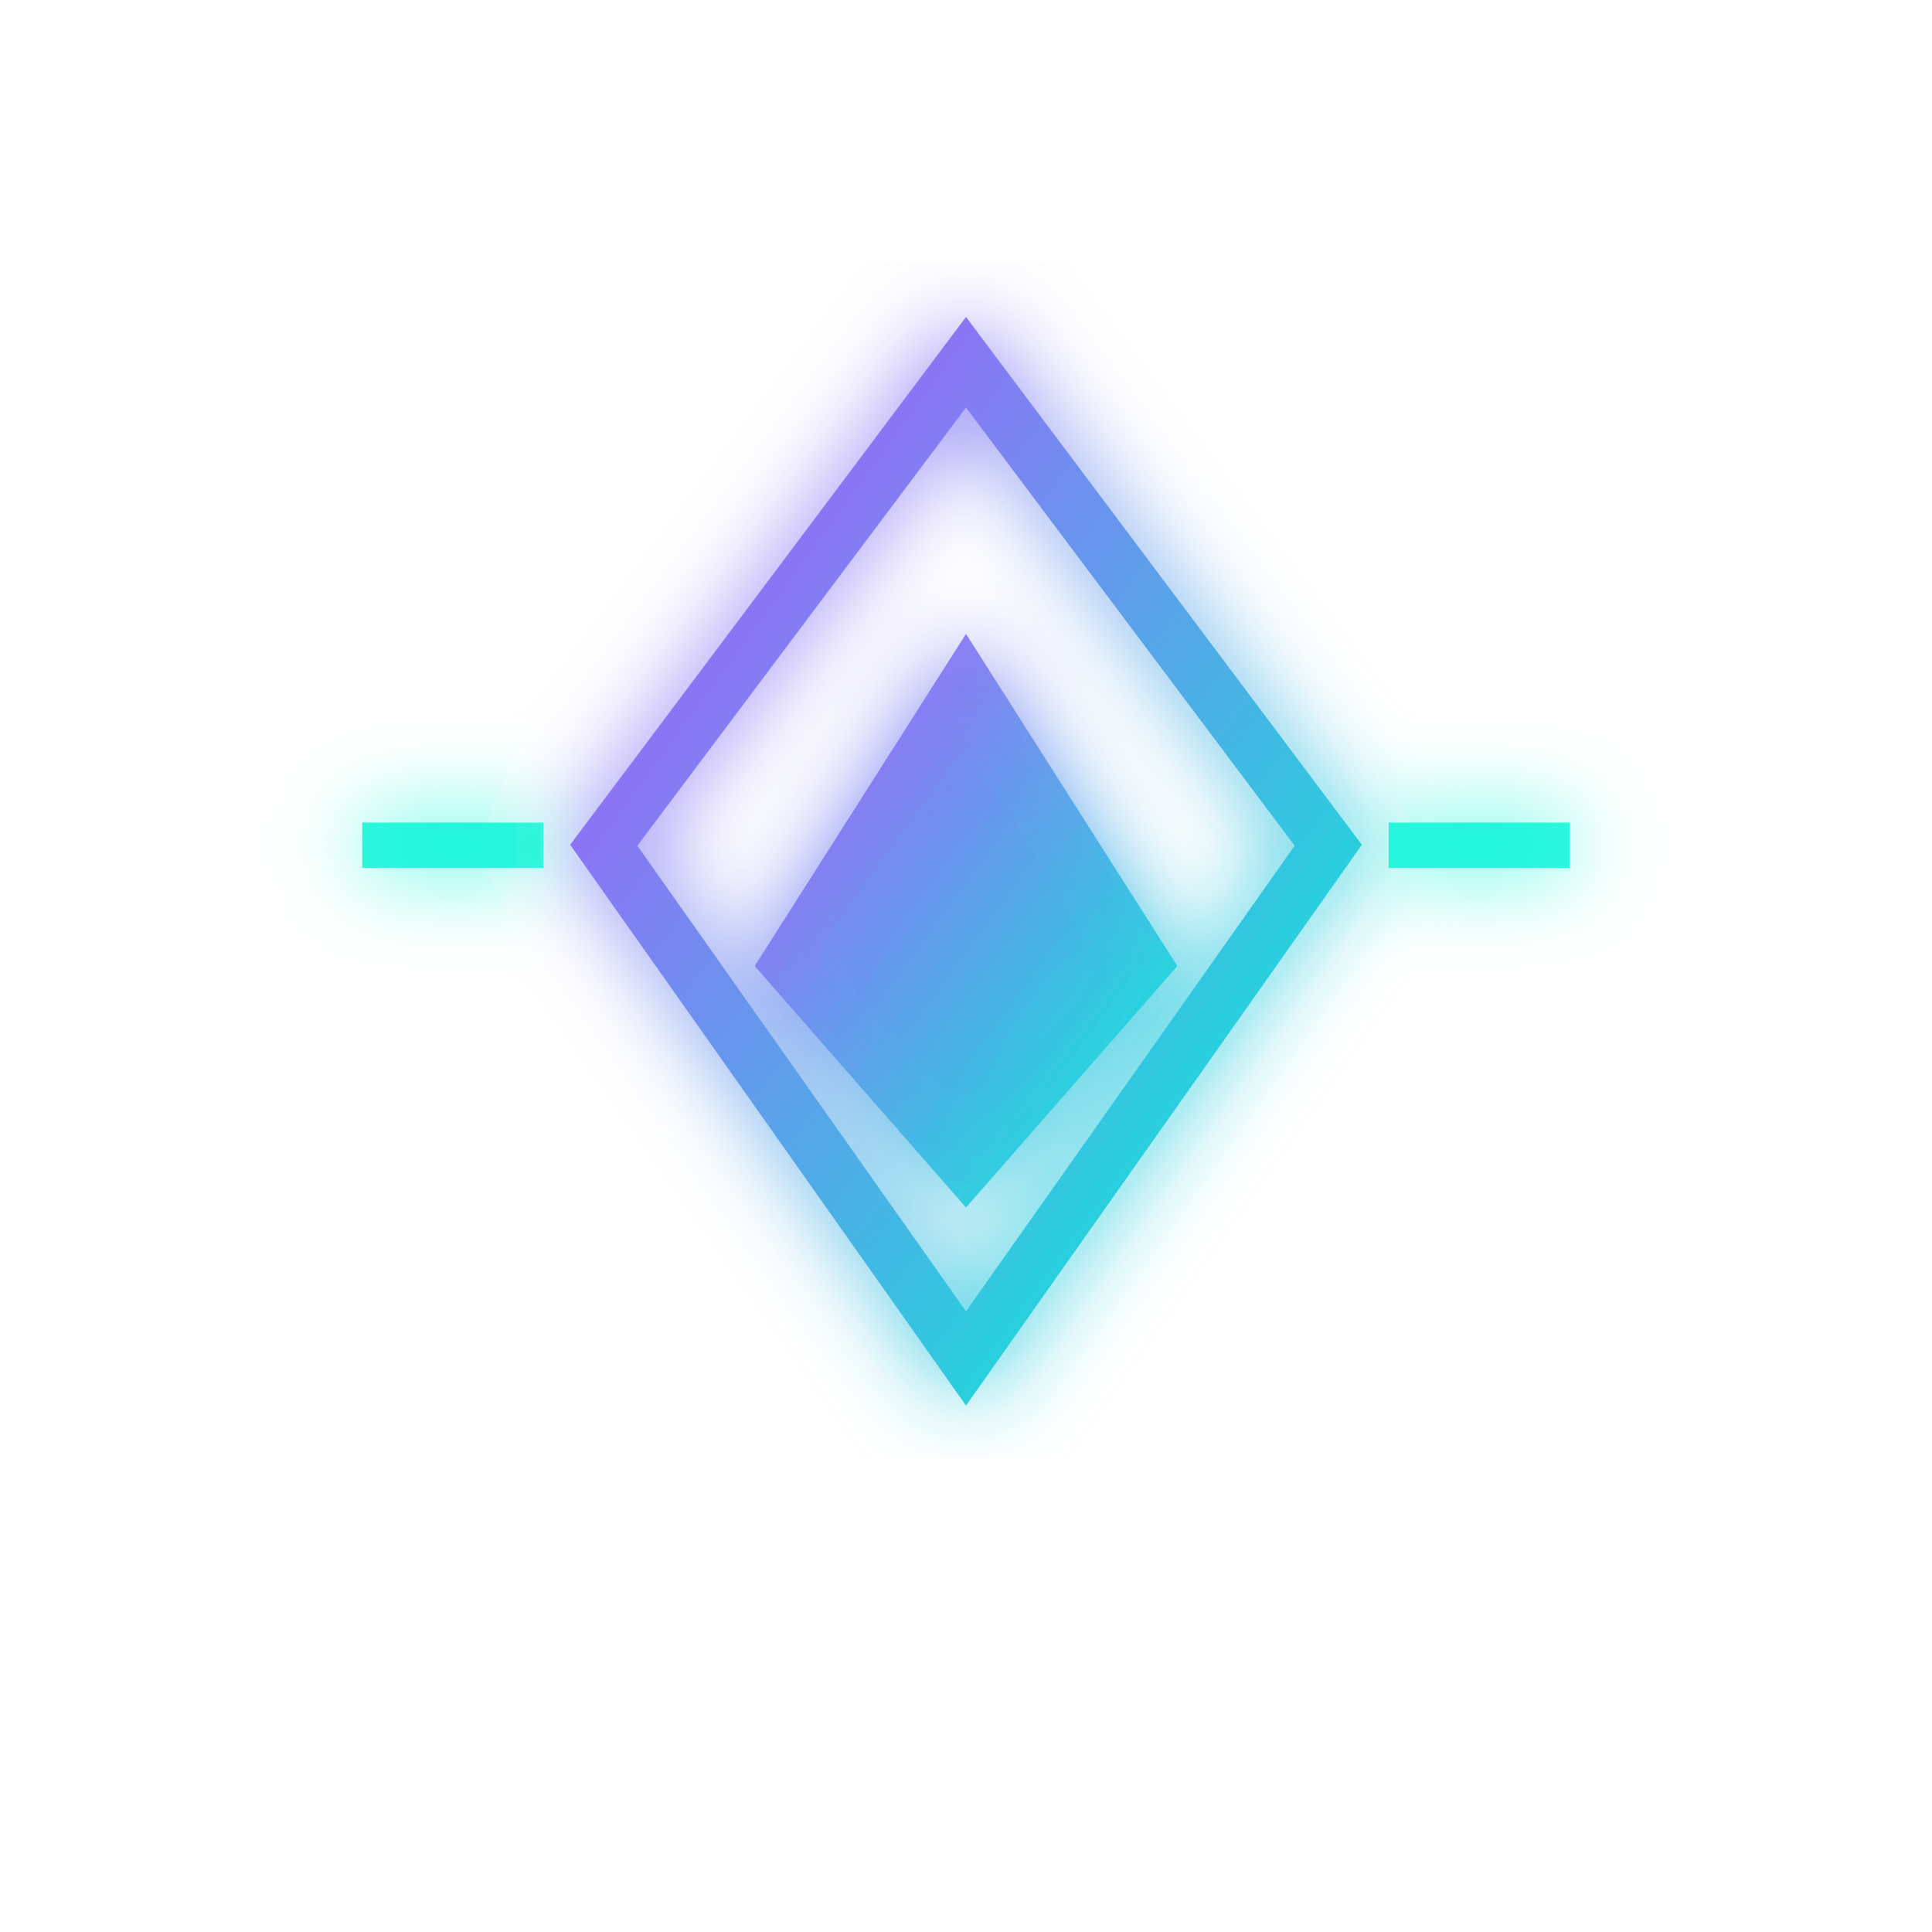
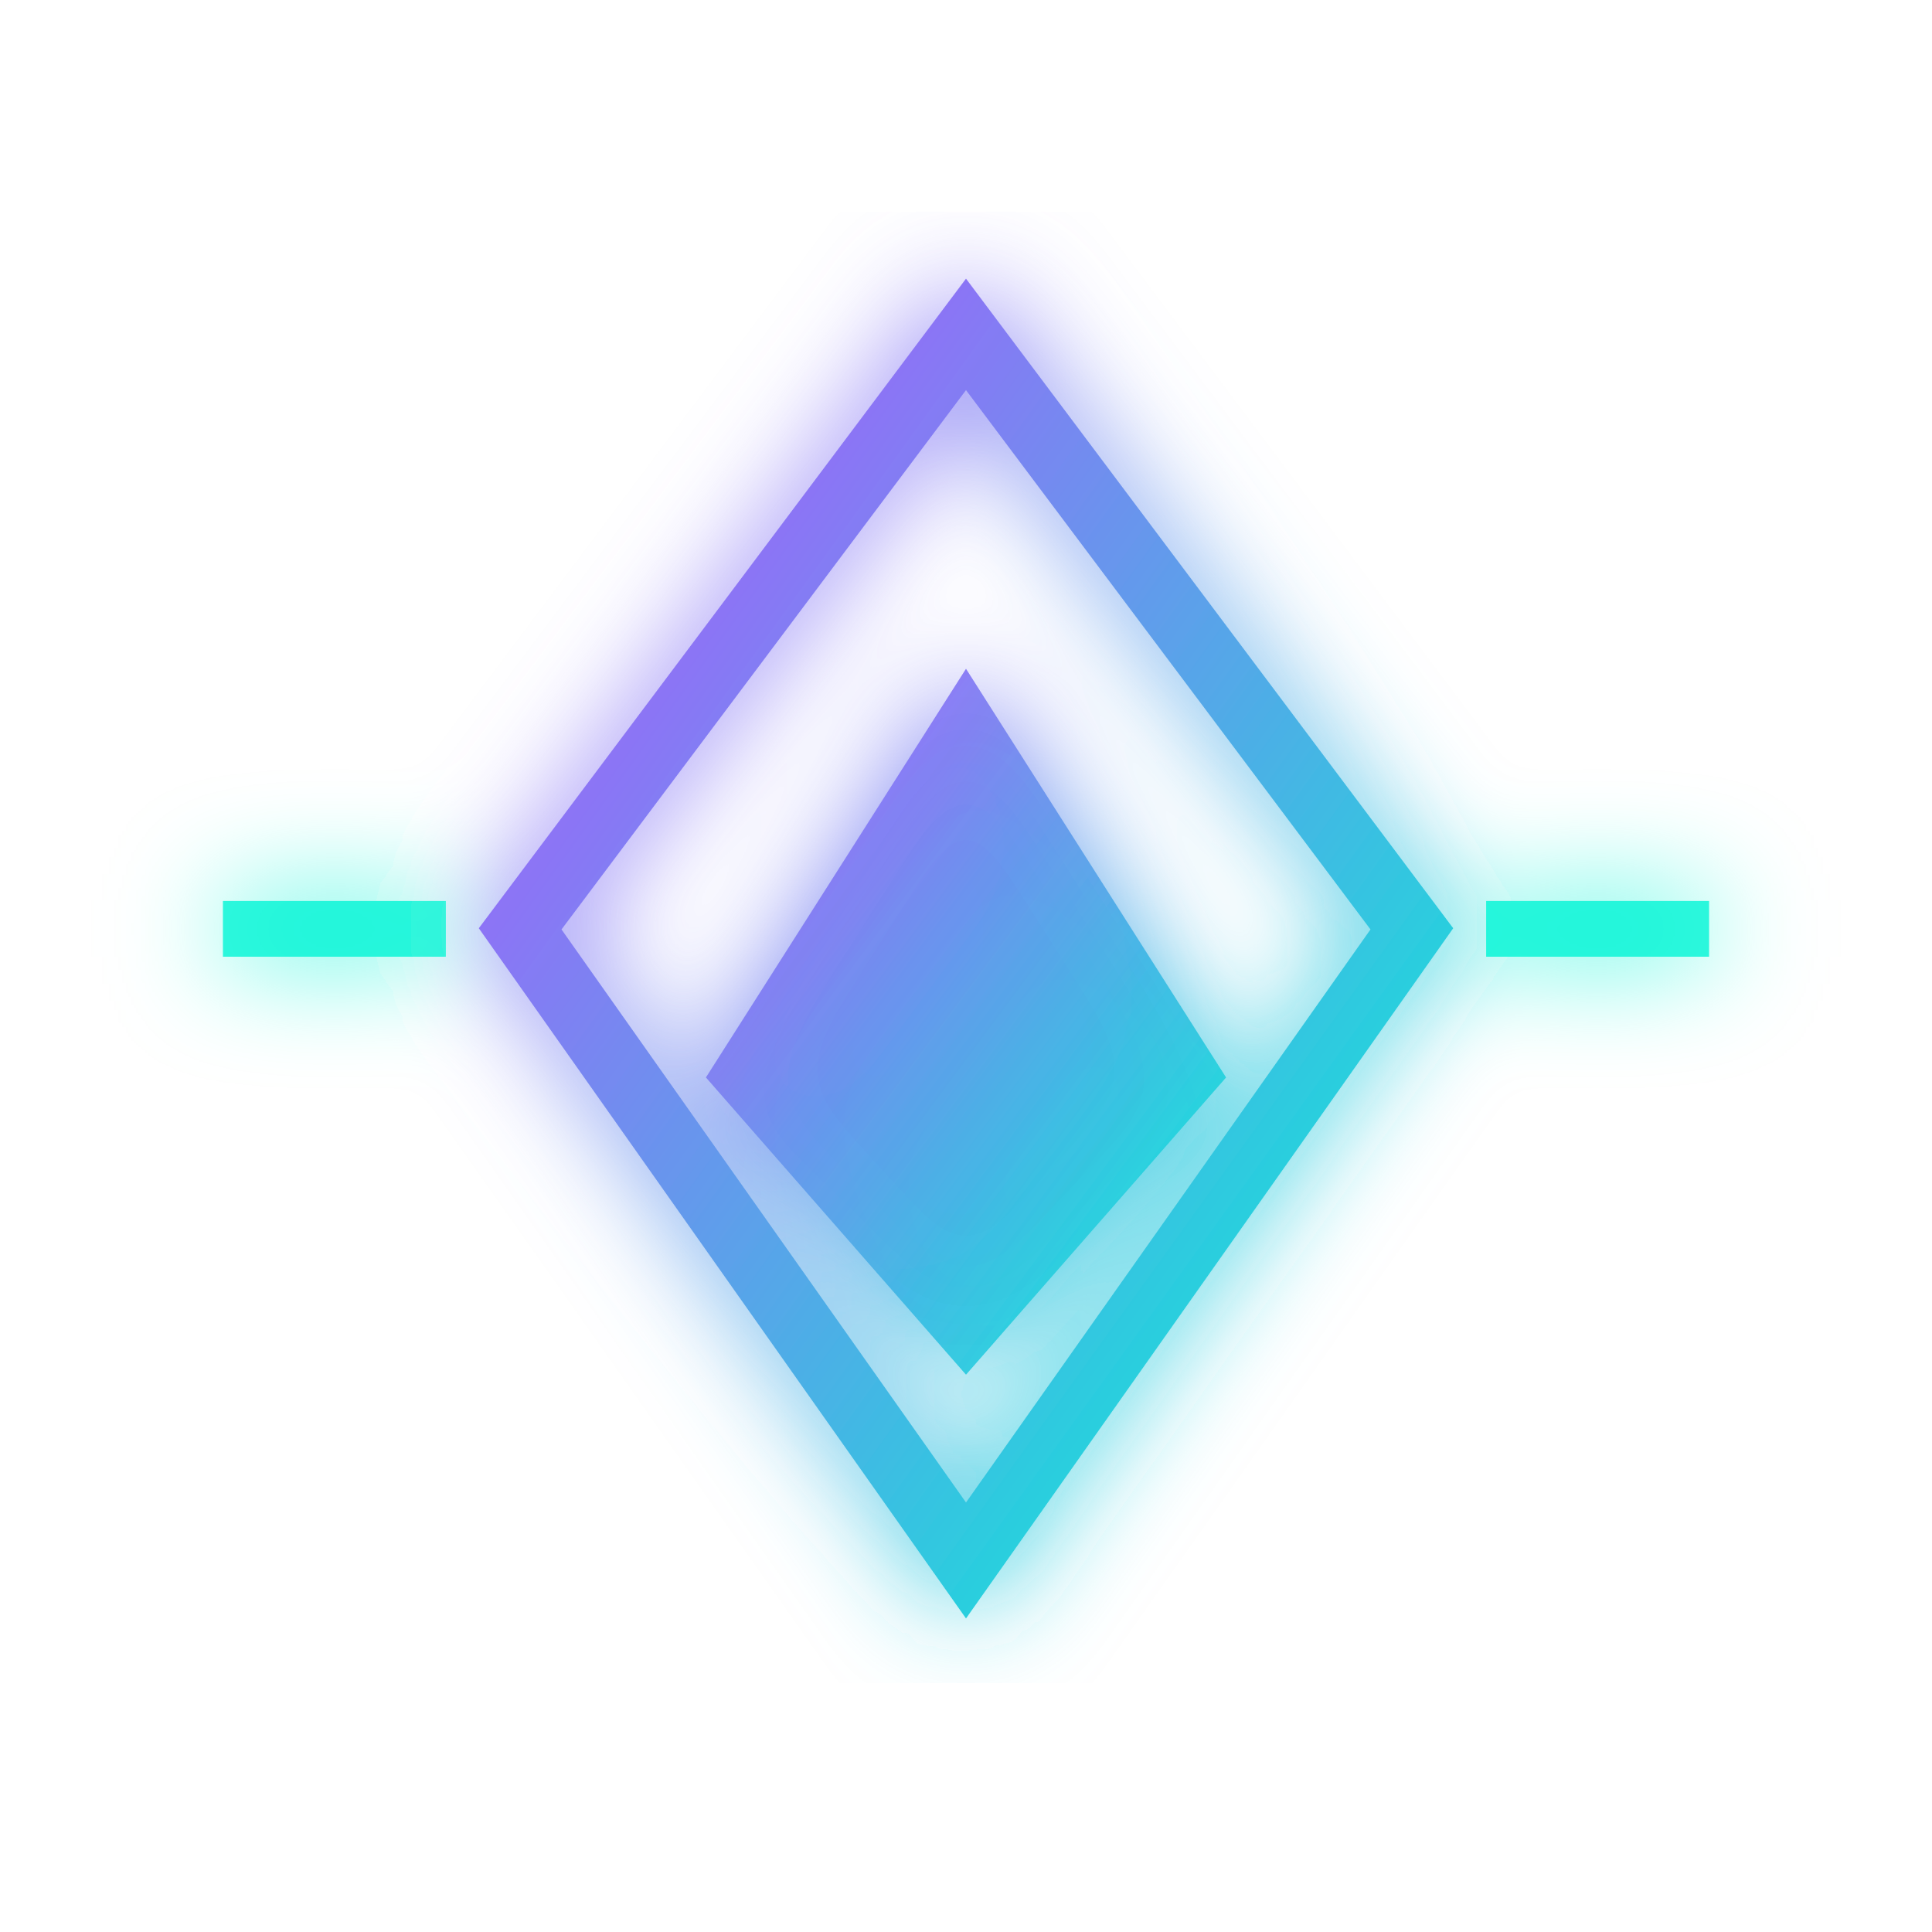
- <svg xmlns="http://www.w3.org/2000/svg" viewBox="0 0 64 64">
+ <svg xmlns="http://www.w3.org/2000/svg" viewBox="6 3 52 52">
  <defs>
    <linearGradient id="neonGrad" x1="0%" y1="0%" x2="100%" y2="100%">
      <stop offset="0%" style="stop-color:#b44fff;stop-opacity:1" />
      <stop offset="100%" style="stop-color:#00f5d4;stop-opacity:1" />
    </linearGradient>
    <filter id="glow">
      <feGaussianBlur stdDeviation="1.5" result="coloredBlur" />
      <feMerge>
        <feMergeNode in="coloredBlur" />
        <feMergeNode in="SourceGraphic" />
      </feMerge>
    </filter>
  </defs>
  <g transform="translate(32, 32)" filter="url(#glow)">
    <polygon points="0,-20 12,-4 0,13 -12,-4" fill="none" stroke="url(#neonGrad)" stroke-width="1.8" />
    <polygon points="0,-11 7,0 0,8 -7,0" fill="url(#neonGrad)" opacity="0.95" />
    <line x1="-20" y1="-4" x2="-14" y2="-4" stroke="#00f5d4" stroke-width="1.5" opacity="0.8" />
    <line x1="14" y1="-4" x2="20" y2="-4" stroke="#00f5d4" stroke-width="1.5" opacity="0.8" />
  </g>
</svg>
